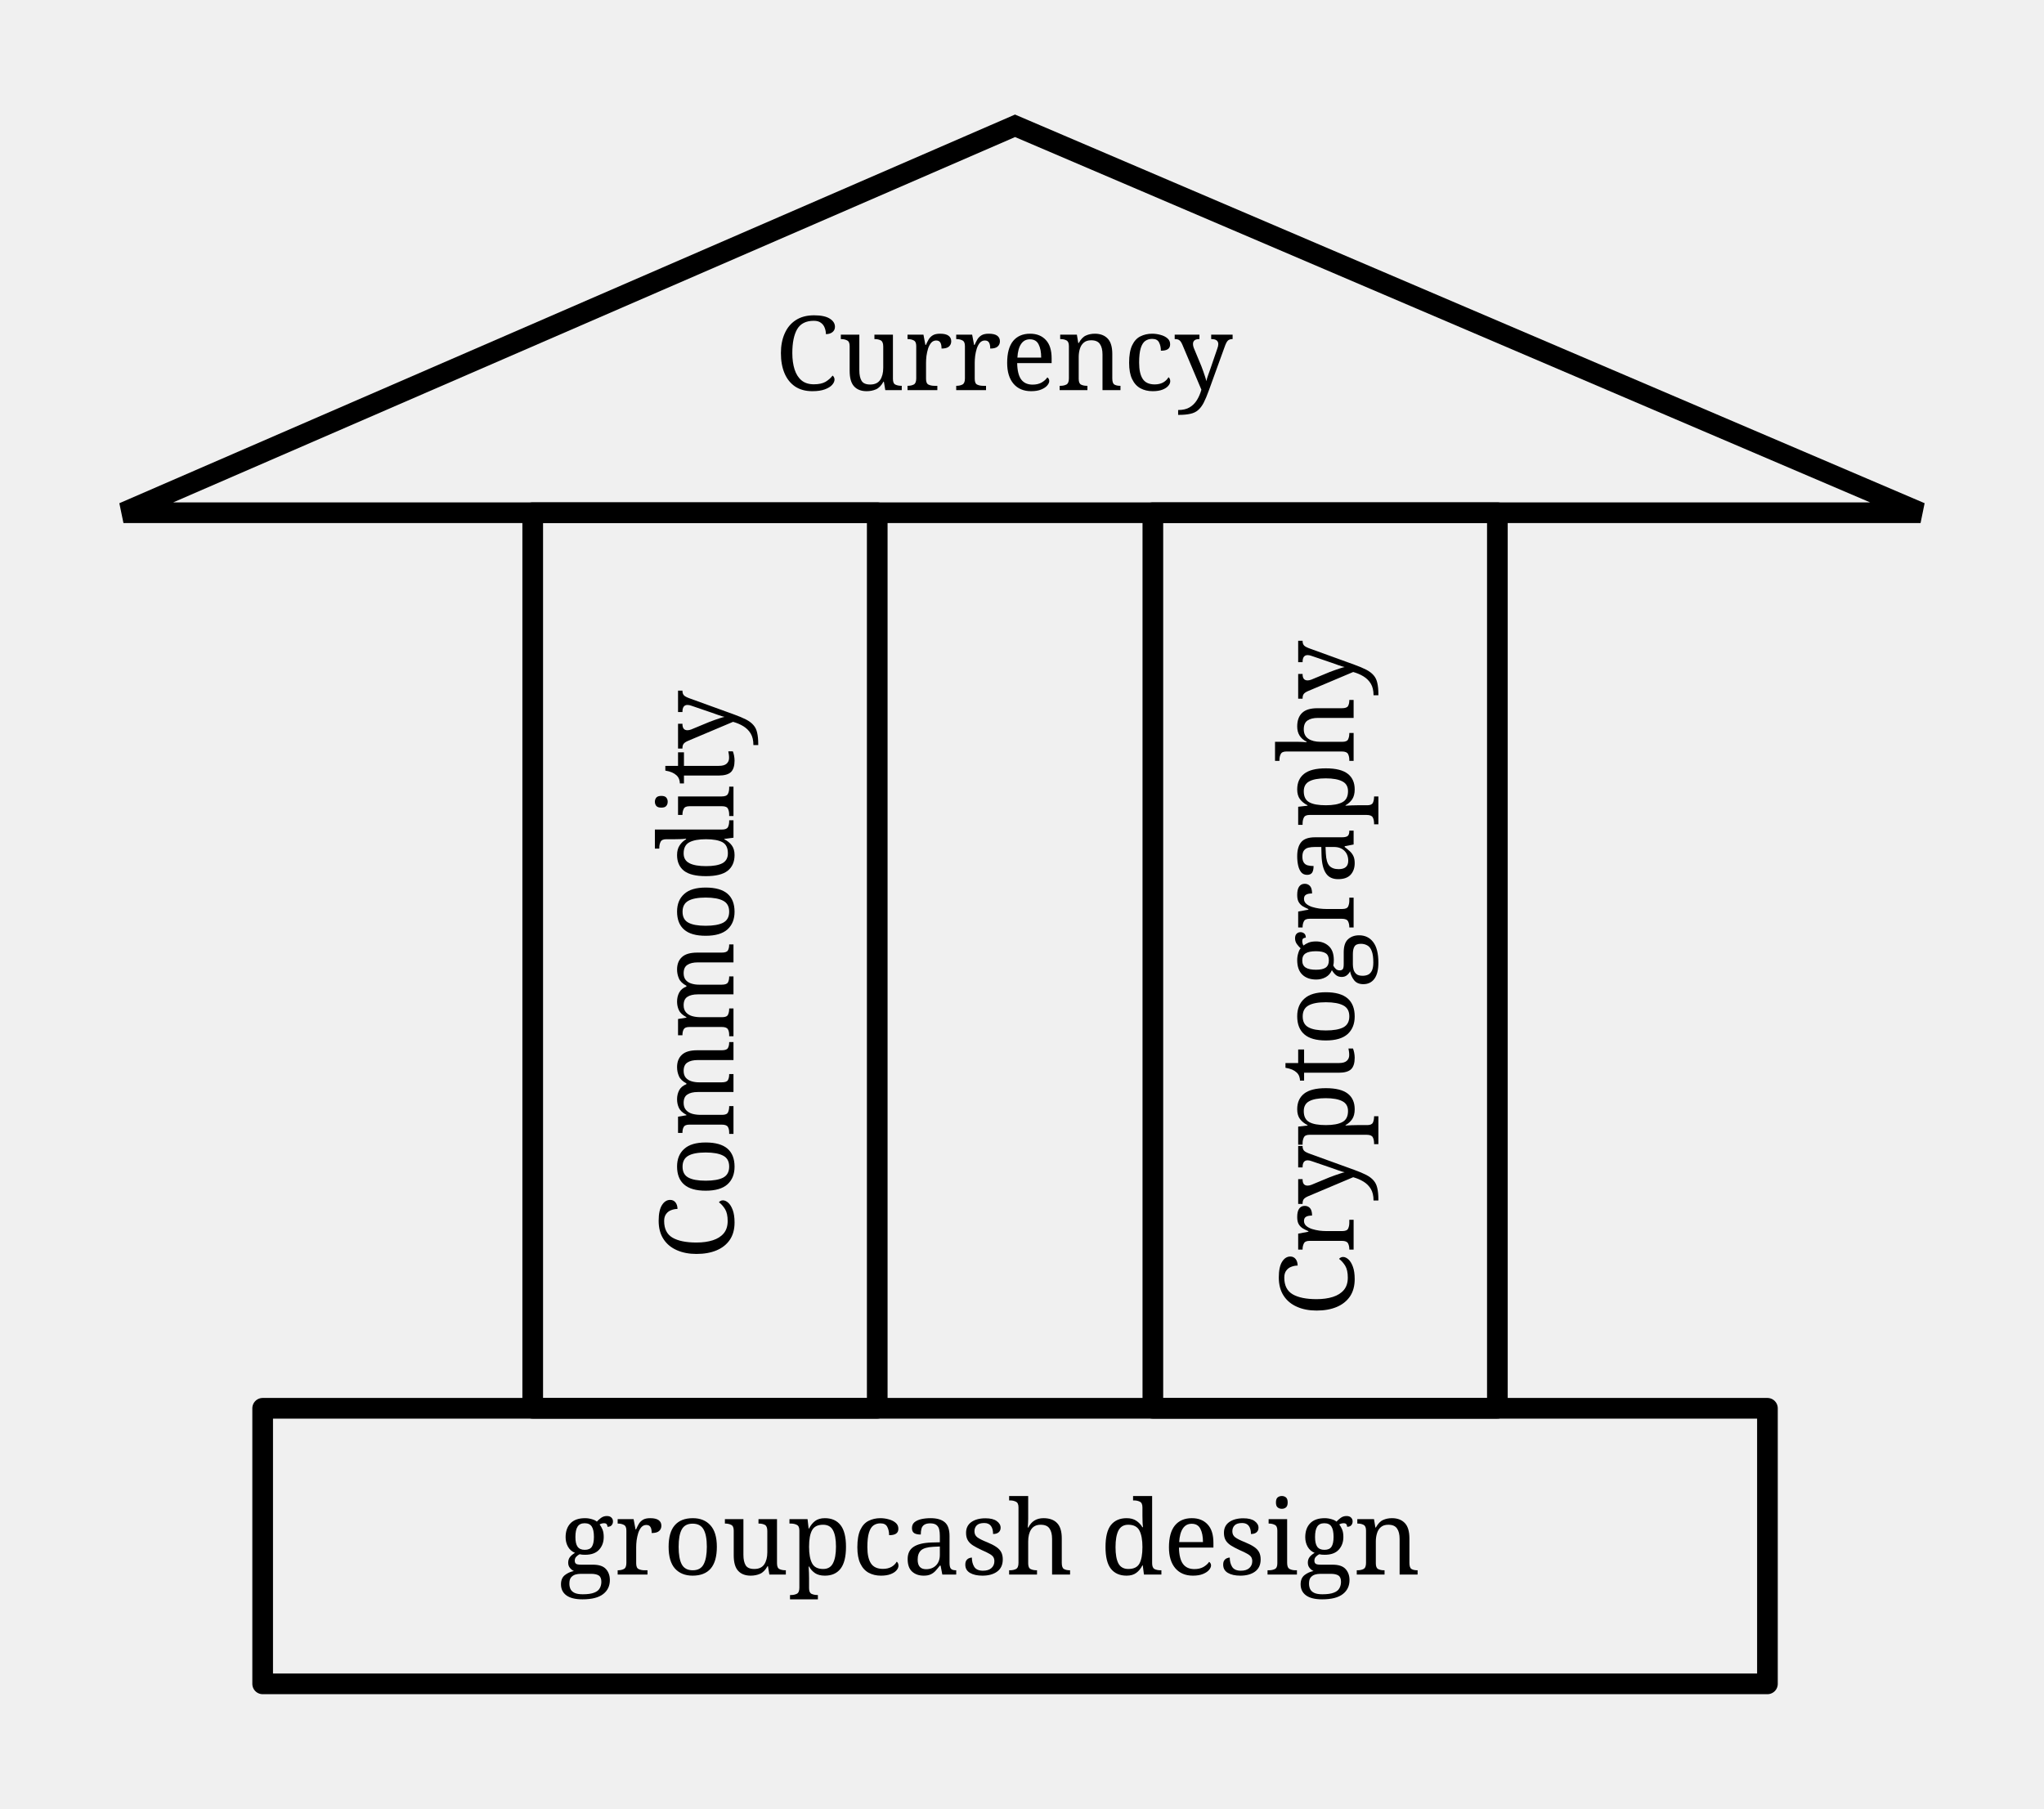
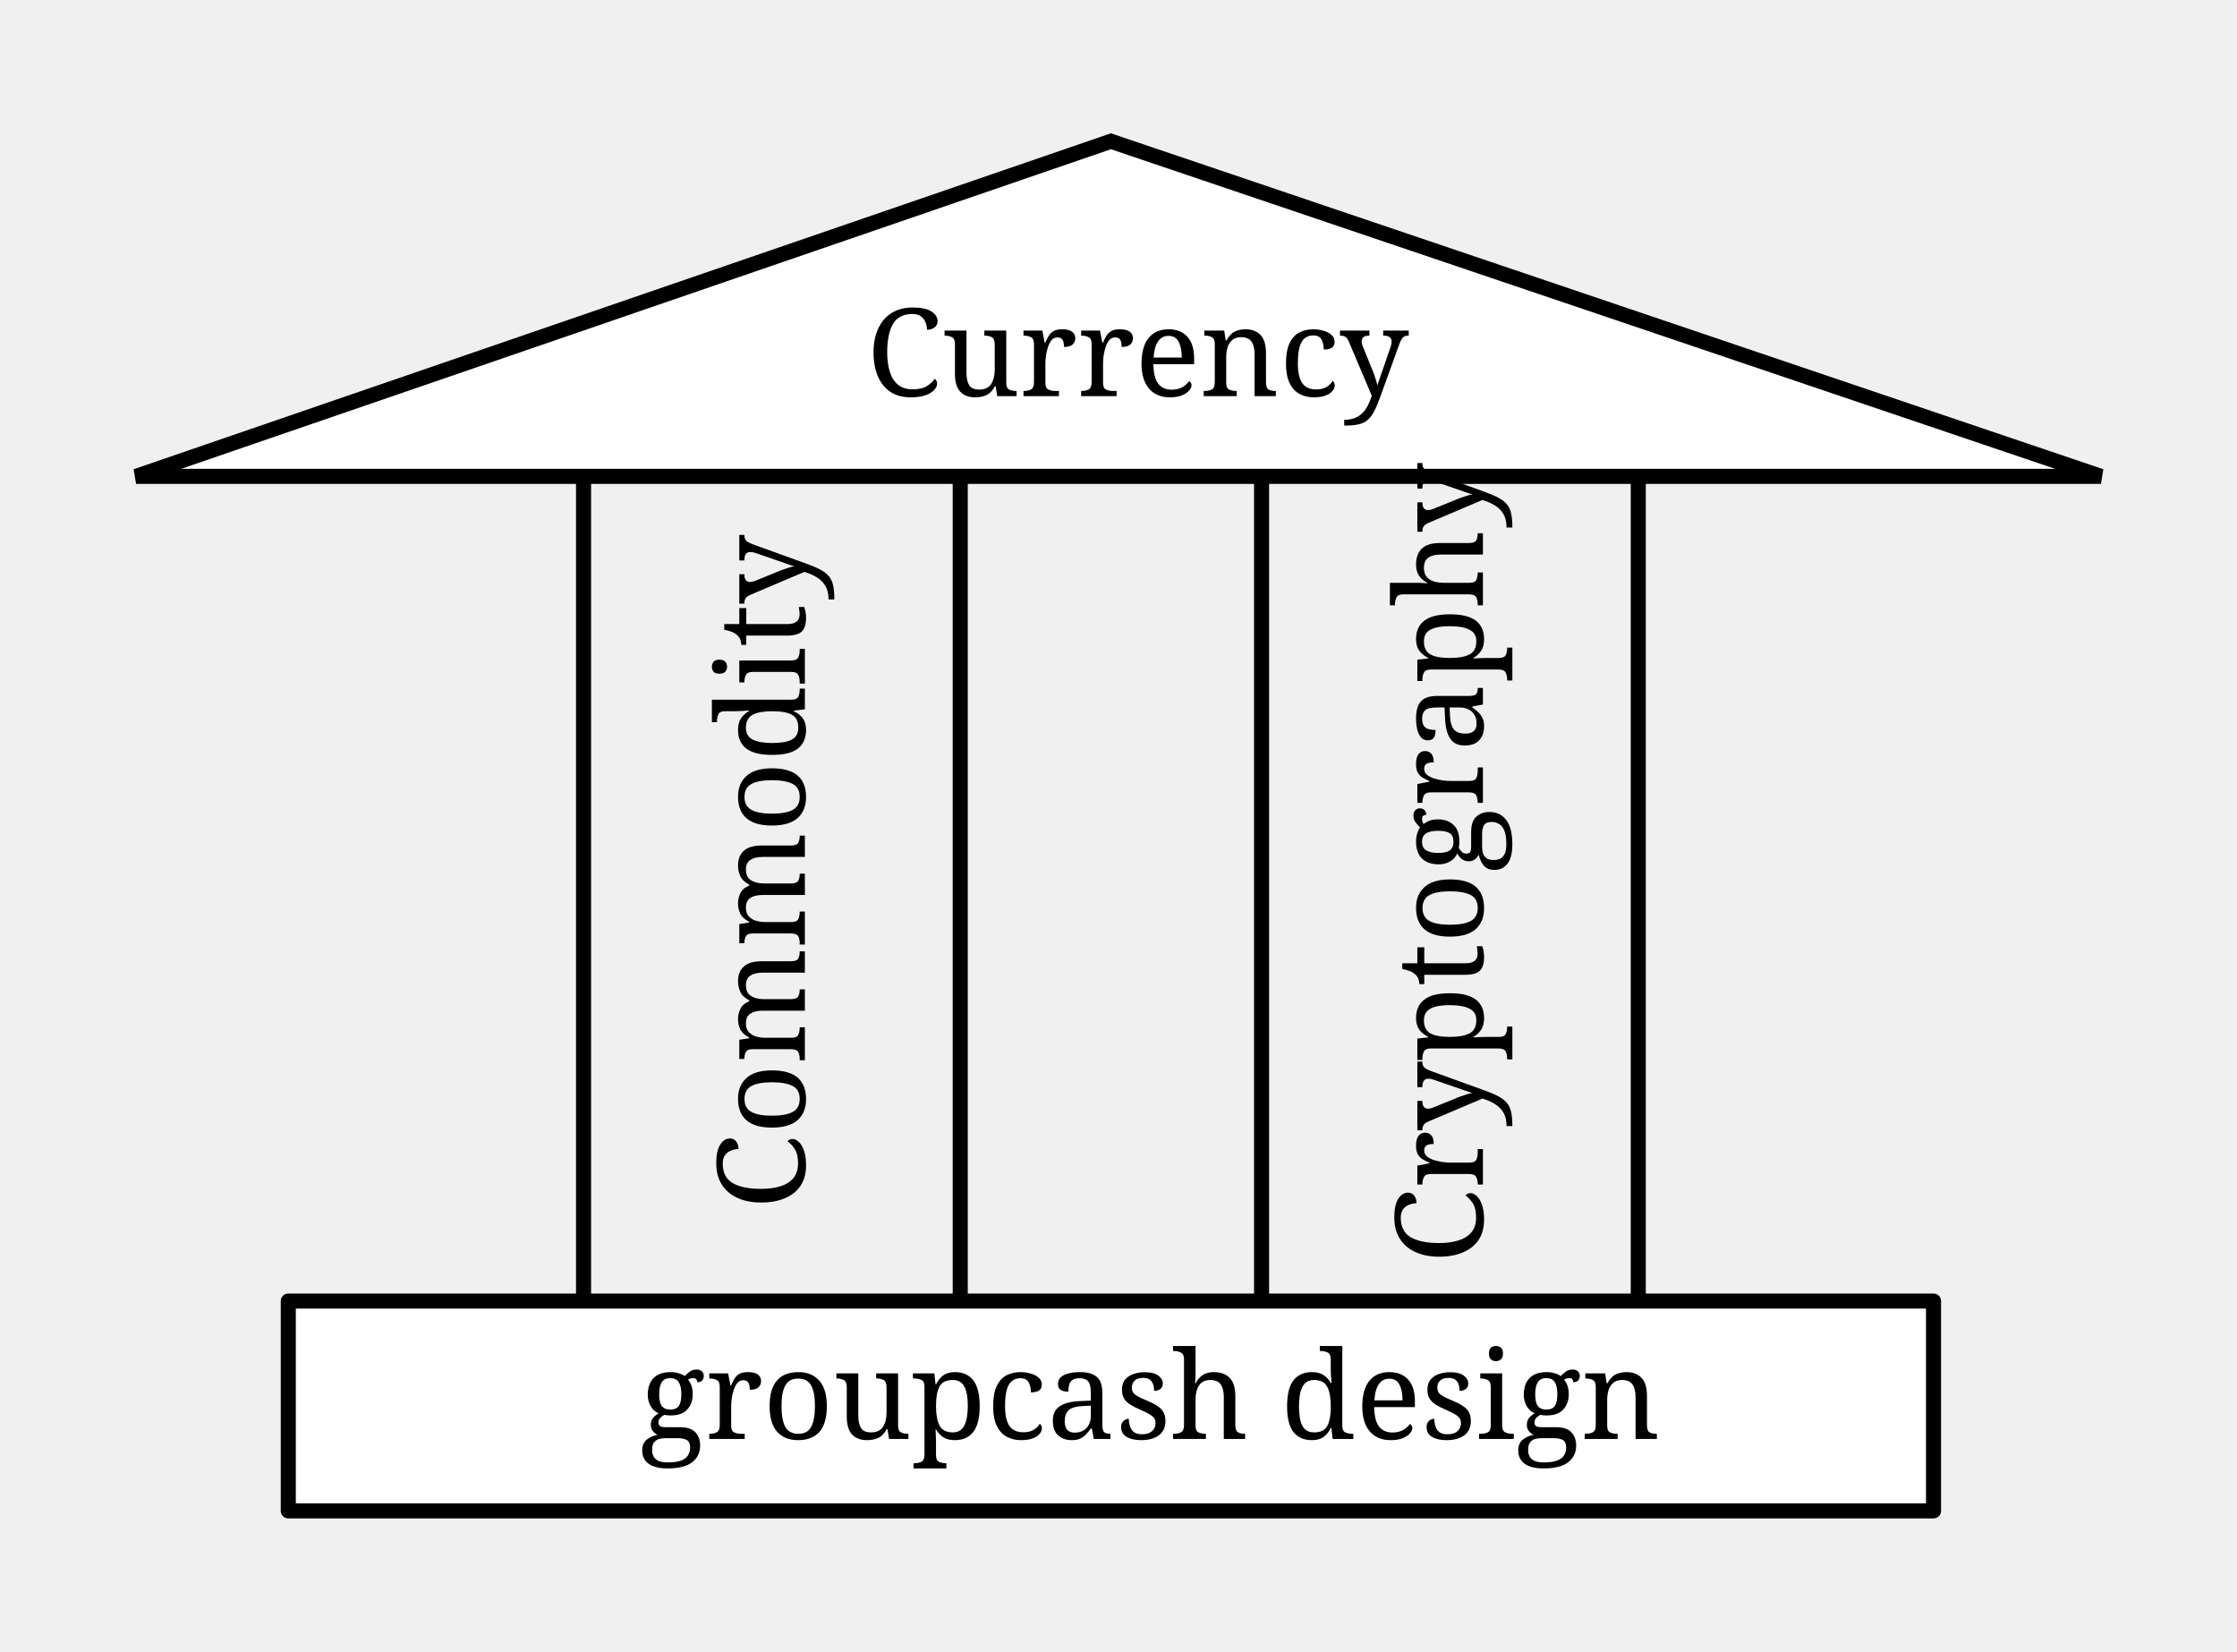
- <svg xmlns="http://www.w3.org/2000/svg" width="83.719mm" height="74.094mm" viewBox="0 0 296.641 262.539" id="svg4290" version="1.1">
+ <svg xmlns="http://www.w3.org/2000/svg" width="83.802mm" height="61.876mm" viewBox="0 0 296.935 219.244" id="svg4290" version="1.1">
  <defs id="defs4292" />
-   <g id="layer1" transform="translate(-202.6884,-217.9388)">
-     <rect style="color:#000000;clip-rule:nonzero;display:inline;overflow:visible;visibility:visible;opacity:1;isolation:auto;mix-blend-mode:normal;color-interpolation:sRGB;color-interpolation-filters:linearRGB;solid-color:#000000;solid-opacity:1;fill:none;fill-opacity:1;fill-rule:nonzero;stroke:#000000;stroke-width:3;stroke-linecap:round;stroke-linejoin:round;stroke-miterlimit:4;stroke-dasharray:none;stroke-dashoffset:0;stroke-opacity:1;color-rendering:auto;image-rendering:auto;shape-rendering:auto;text-rendering:auto;enable-background:accumulate" id="rect4844" width="218.386" height="40" x="240.807" y="422.362" />
-     <rect style="color:#000000;clip-rule:nonzero;display:inline;overflow:visible;visibility:visible;opacity:1;isolation:auto;mix-blend-mode:normal;color-interpolation:sRGB;color-interpolation-filters:linearRGB;solid-color:#000000;solid-opacity:1;fill:none;fill-opacity:1;fill-rule:nonzero;stroke:#000000;stroke-width:3;stroke-linecap:round;stroke-linejoin:round;stroke-miterlimit:4;stroke-dasharray:none;stroke-dashoffset:0;stroke-opacity:1;color-rendering:auto;image-rendering:auto;shape-rendering:auto;text-rendering:auto;enable-background:accumulate" id="rect4846" width="50" height="130" x="280" y="292.362" />
-     <rect style="color:#000000;clip-rule:nonzero;display:inline;overflow:visible;visibility:visible;opacity:1;isolation:auto;mix-blend-mode:normal;color-interpolation:sRGB;color-interpolation-filters:linearRGB;solid-color:#000000;solid-opacity:1;fill:none;fill-opacity:1;fill-rule:nonzero;stroke:#000000;stroke-width:3;stroke-linecap:round;stroke-linejoin:round;stroke-miterlimit:4;stroke-dasharray:none;stroke-dashoffset:0;stroke-opacity:1;color-rendering:auto;image-rendering:auto;shape-rendering:auto;text-rendering:auto;enable-background:accumulate" id="rect4848" width="50" height="130" x="370" y="-422.362" transform="scale(1,-1)" />
-     <text xml:space="preserve" style="font-style:normal;font-variant:normal;font-weight:normal;font-stretch:normal;font-size:15px;line-height:125%;font-family:serif;-inkscape-font-specification:serif;letter-spacing:0px;word-spacing:0px;fill:#000000;fill-opacity:1;stroke:none;stroke-width:1px;stroke-linecap:butt;stroke-linejoin:miter;stroke-opacity:1" x="283.756" y="446.5" id="text4850">
-       <tspan id="tspan4852" x="283.756" y="446.5">groupcash design</tspan>
+   <g id="layer1" transform="translate(-202.5404,-251.6804)">
+     <rect style="color:#000000;clip-rule:nonzero;display:inline;overflow:visible;visibility:visible;opacity:1;isolation:auto;mix-blend-mode:normal;color-interpolation:sRGB;color-interpolation-filters:linearRGB;solid-color:#000000;solid-opacity:1;fill:none;fill-opacity:1;fill-rule:nonzero;stroke:#000000;stroke-width:2;stroke-linecap:round;stroke-linejoin:round;stroke-miterlimit:4;stroke-dasharray:none;stroke-dashoffset:0;stroke-opacity:1;color-rendering:auto;image-rendering:auto;shape-rendering:auto;text-rendering:auto;enable-background:accumulate" id="rect4846" width="50" height="111.606" x="280" y="313.825" />
+     <rect style="color:#000000;clip-rule:nonzero;display:inline;overflow:visible;visibility:visible;opacity:1;isolation:auto;mix-blend-mode:normal;color-interpolation:sRGB;color-interpolation-filters:linearRGB;solid-color:#000000;solid-opacity:1;fill:none;fill-opacity:1;fill-rule:nonzero;stroke:#000000;stroke-width:2;stroke-linecap:round;stroke-linejoin:round;stroke-miterlimit:4;stroke-dasharray:none;stroke-dashoffset:0;stroke-opacity:1;color-rendering:auto;image-rendering:auto;shape-rendering:auto;text-rendering:auto;enable-background:accumulate" id="rect4848" width="50" height="111.606" x="370" y="-425.431" transform="scale(1,-1)" />
+     <path style="fill:#ffffff;fill-opacity:1;fill-rule:evenodd;stroke:#000000;stroke-width:2;stroke-linecap:butt;stroke-linejoin:miter;stroke-miterlimit:4;stroke-dasharray:none;stroke-opacity:1" d="m 220.604,314.905 260.812,0 L 350,270.429 Z" id="path4869" />
+     <text xml:space="preserve" style="font-style:normal;font-variant:normal;font-weight:normal;font-stretch:normal;font-size:16.25px;line-height:125%;font-family:Georgia, Georgia1, serif;-inkscape-font-specification:'Georgia, Georgia1, serif';letter-spacing:0px;word-spacing:0px;fill:#000000;fill-opacity:1;stroke:none;stroke-width:1px;stroke-linecap:butt;stroke-linejoin:miter;stroke-opacity:1" x="-412.205" y="309.38" id="text4857" transform="matrix(0,-1,1,0,0,0)">
+       <tspan id="tspan4859" x="-412.205" y="309.38">Commodity</tspan>
    </text>
-     <text xml:space="preserve" style="font-style:normal;font-variant:normal;font-weight:normal;font-stretch:normal;font-size:15px;line-height:125%;font-family:serif;-inkscape-font-specification:serif;letter-spacing:0px;word-spacing:0px;fill:#000000;fill-opacity:1;stroke:none;stroke-width:1px;stroke-linecap:butt;stroke-linejoin:miter;stroke-opacity:1" x="-400.817" y="309.138" id="text4857" transform="matrix(0,-1,1,0,0,0)">
-       <tspan id="tspan4859" x="-400.817" y="309.138">Commodity</tspan>
+     <text xml:space="preserve" style="font-style:normal;font-variant:normal;font-weight:normal;font-stretch:normal;font-size:16.25px;line-height:125%;font-family:Georgia, Georgia1, serif;-inkscape-font-specification:'Georgia, Georgia1, serif';letter-spacing:0px;word-spacing:0px;fill:#000000;fill-opacity:1;stroke:none;stroke-width:1px;stroke-linecap:butt;stroke-linejoin:miter;stroke-opacity:1" x="-419.394" y="399.38" id="text4861" transform="matrix(0,-1,1,0,0,0)">
+       <tspan id="tspan4863" x="-419.394" y="399.38">Cryptography</tspan>
    </text>
-     <text xml:space="preserve" style="font-style:normal;font-variant:normal;font-weight:normal;font-stretch:normal;font-size:15px;line-height:125%;font-family:serif;-inkscape-font-specification:serif;letter-spacing:0px;word-spacing:0px;fill:#000000;fill-opacity:1;stroke:none;stroke-width:1px;stroke-linecap:butt;stroke-linejoin:miter;stroke-opacity:1" x="-409.035" y="399.138" id="text4861" transform="matrix(0,-1,1,0,0,0)">
-       <tspan id="tspan4863" x="-409.035" y="399.138">Cryptography</tspan>
+     <text xml:space="preserve" style="font-style:normal;font-variant:normal;font-weight:normal;font-stretch:normal;font-size:16.25px;line-height:125%;font-family:Georgia, Georgia1, serif;-inkscape-font-specification:'Georgia, Georgia1, serif';letter-spacing:0px;word-spacing:0px;fill:#000000;fill-opacity:1;stroke:none;stroke-width:1px;stroke-linecap:butt;stroke-linejoin:miter;stroke-opacity:1" x="317.572" y="304.258" id="text4865">
+       <tspan id="tspan4867" x="317.572" y="304.258" style="font-style:normal;font-variant:normal;font-weight:normal;font-stretch:normal;font-size:16.25px;font-family:Georgia, Georgia1, serif;-inkscape-font-specification:'Georgia, Georgia1, serif';letter-spacing:0px">Currency</tspan>
    </text>
-     <text xml:space="preserve" style="font-style:normal;font-weight:normal;font-size:15px;line-height:125%;font-family:sans-serif;letter-spacing:0px;word-spacing:0px;fill:#000000;fill-opacity:1;stroke:none;stroke-width:1px;stroke-linecap:butt;stroke-linejoin:miter;stroke-opacity:1" x="315.159" y="274.565" id="text4865">
-       <tspan id="tspan4867" x="315.159" y="274.565" style="font-style:normal;font-variant:normal;font-weight:normal;font-stretch:normal;font-family:serif;-inkscape-font-specification:serif">Currency</tspan>
+     <rect style="color:#000000;clip-rule:nonzero;display:inline;overflow:visible;visibility:visible;opacity:1;isolation:auto;mix-blend-mode:normal;color-interpolation:sRGB;color-interpolation-filters:linearRGB;solid-color:#000000;solid-opacity:1;fill:#ffffff;fill-opacity:1;fill-rule:nonzero;stroke:#000000;stroke-width:2;stroke-linecap:round;stroke-linejoin:round;stroke-miterlimit:4;stroke-dasharray:none;stroke-dashoffset:0;stroke-opacity:1;color-rendering:auto;image-rendering:auto;shape-rendering:auto;text-rendering:auto;enable-background:accumulate" id="rect4844" width="218.386" height="27.846" x="240.807" y="424.362" />
+     <text xml:space="preserve" style="font-style:normal;font-variant:normal;font-weight:normal;font-stretch:normal;font-size:16.25px;line-height:125%;font-family:Georgia, Georgia1, serif;-inkscape-font-specification:'Georgia, Georgia1, serif';letter-spacing:0px;word-spacing:0px;fill:#000000;fill-opacity:1;stroke:none;stroke-width:1px;stroke-linecap:butt;stroke-linejoin:miter;stroke-opacity:1" x="287.416" y="442.665" id="text4850">
+       <tspan id="tspan4852" x="287.416" y="442.665">groupcash design</tspan>
    </text>
-     <path style="fill:none;fill-rule:evenodd;stroke:#000000;stroke-width:3;stroke-linecap:butt;stroke-linejoin:miter;stroke-opacity:1;stroke-miterlimit:4;stroke-dasharray:none" d="m 220.604,292.362 260.812,0 L 350,236.2 Z" id="path4869" />
  </g>
</svg>
